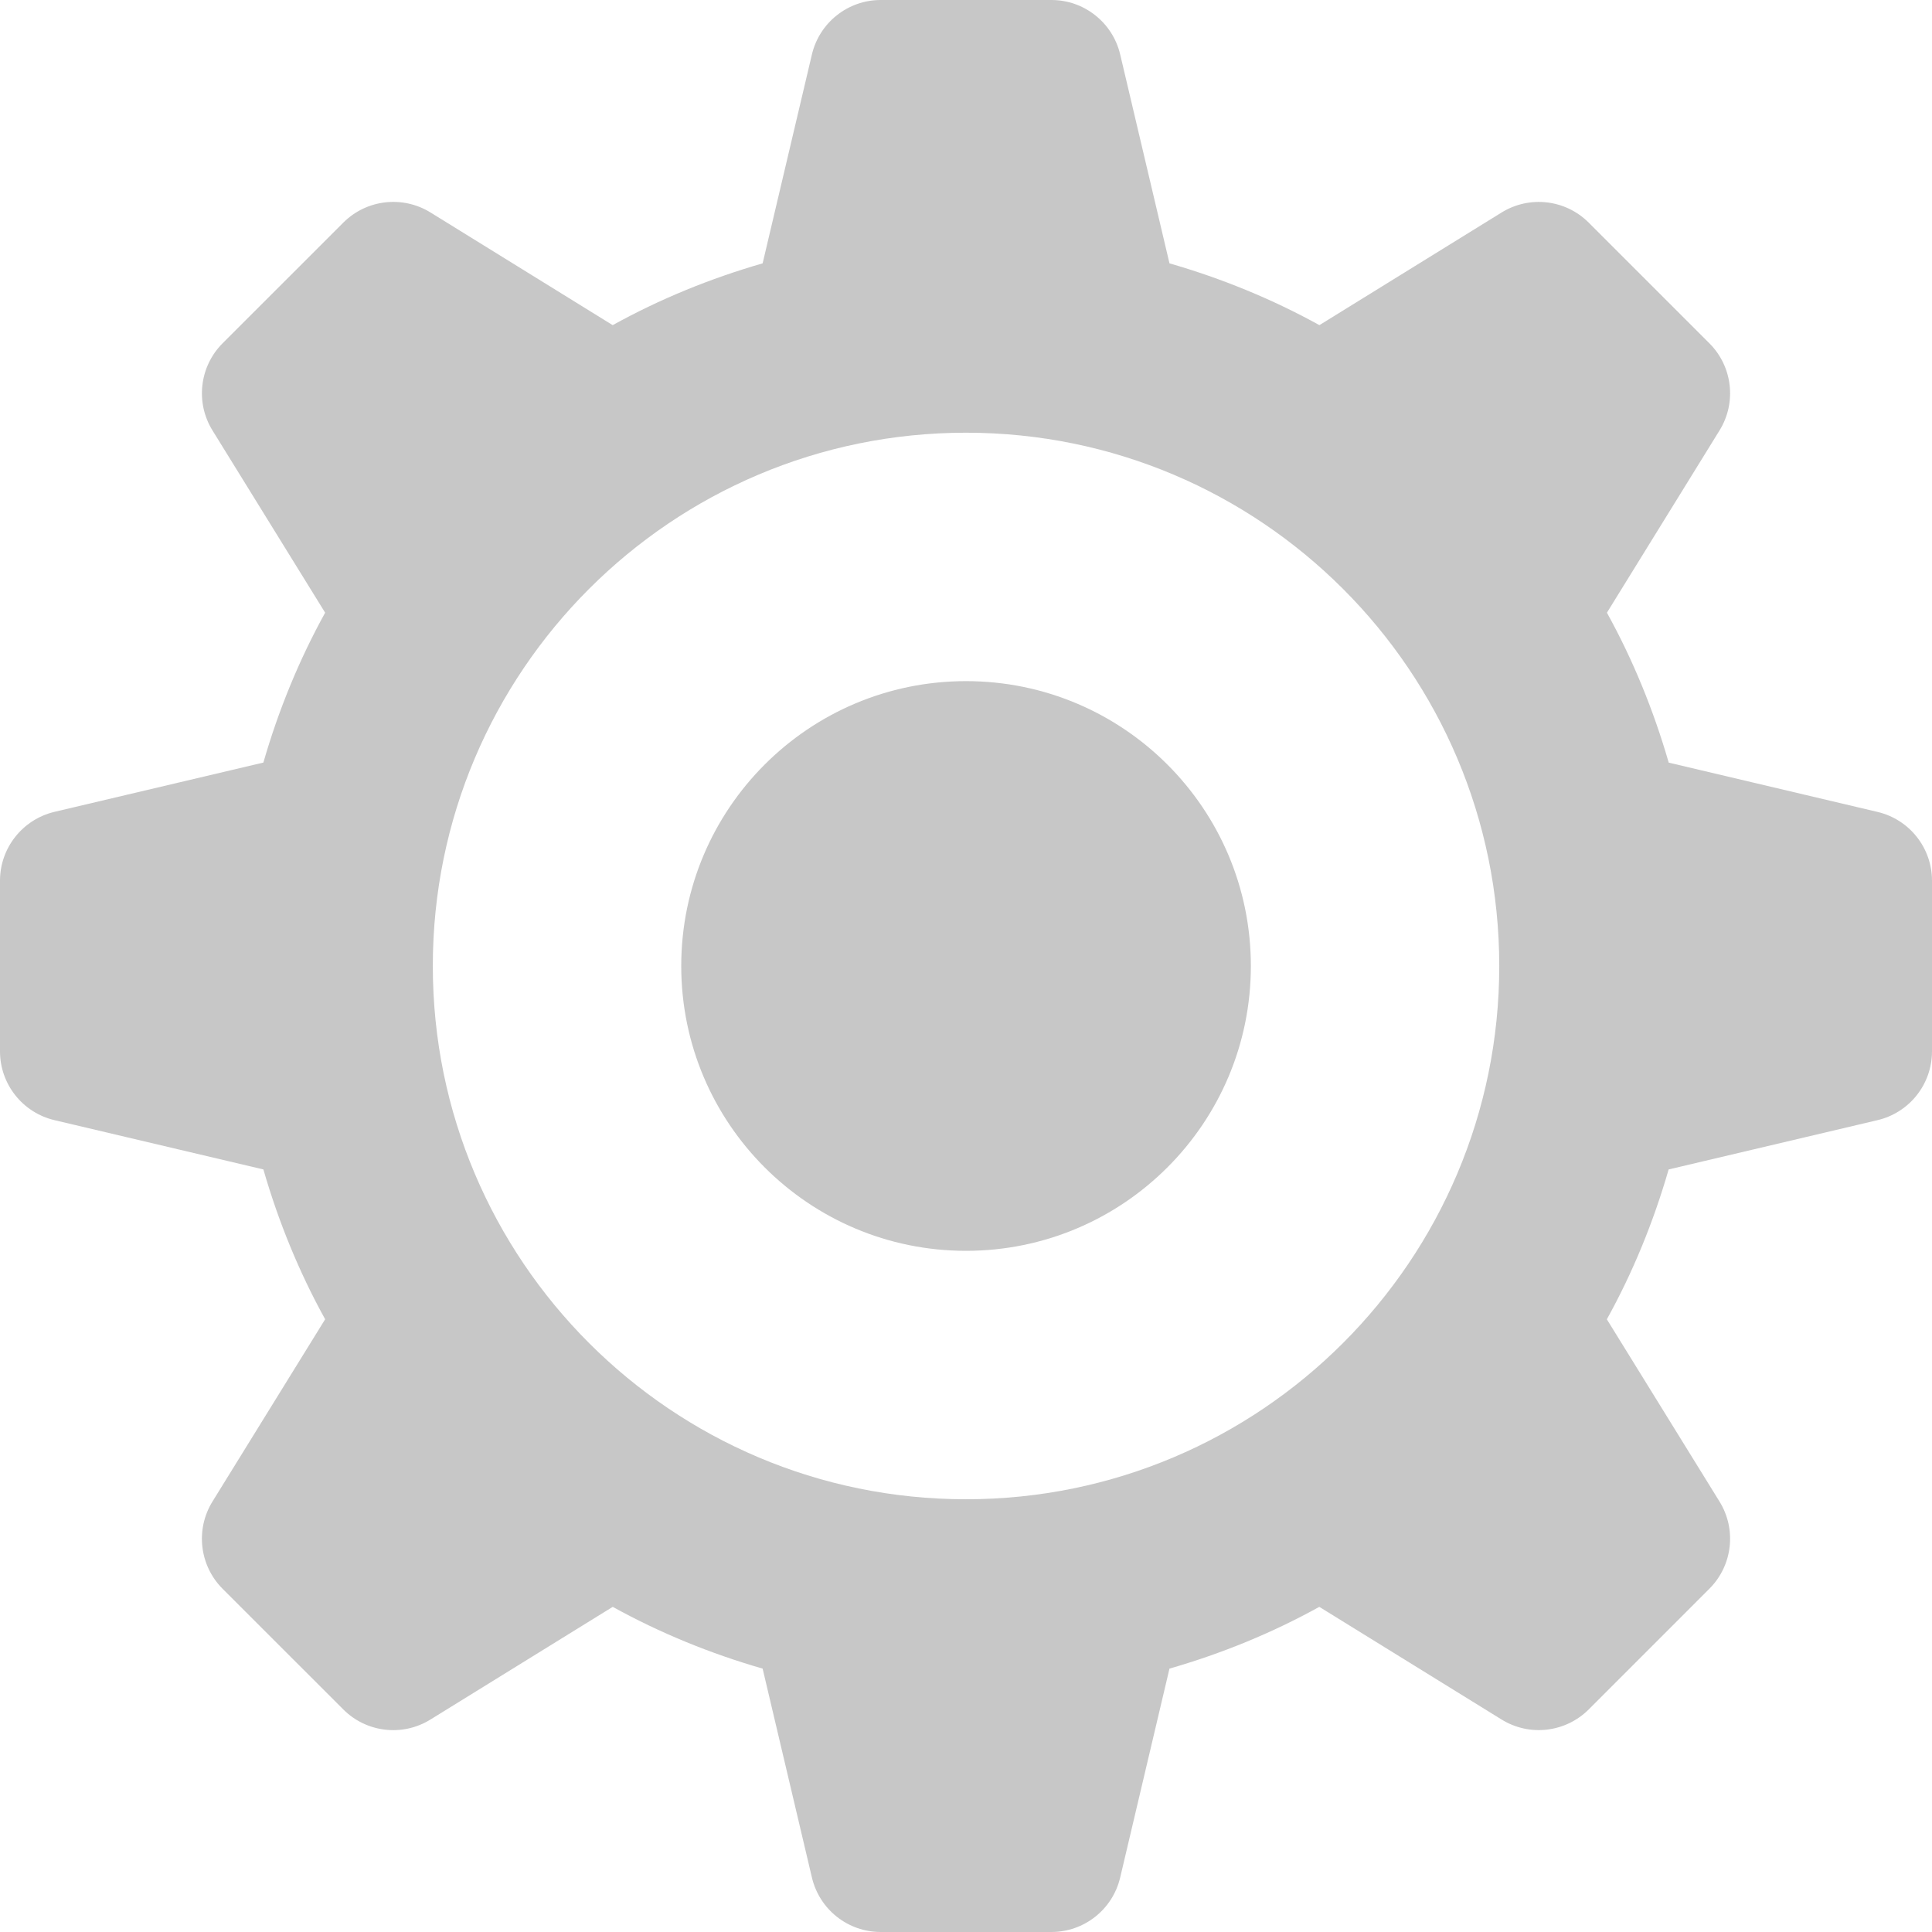
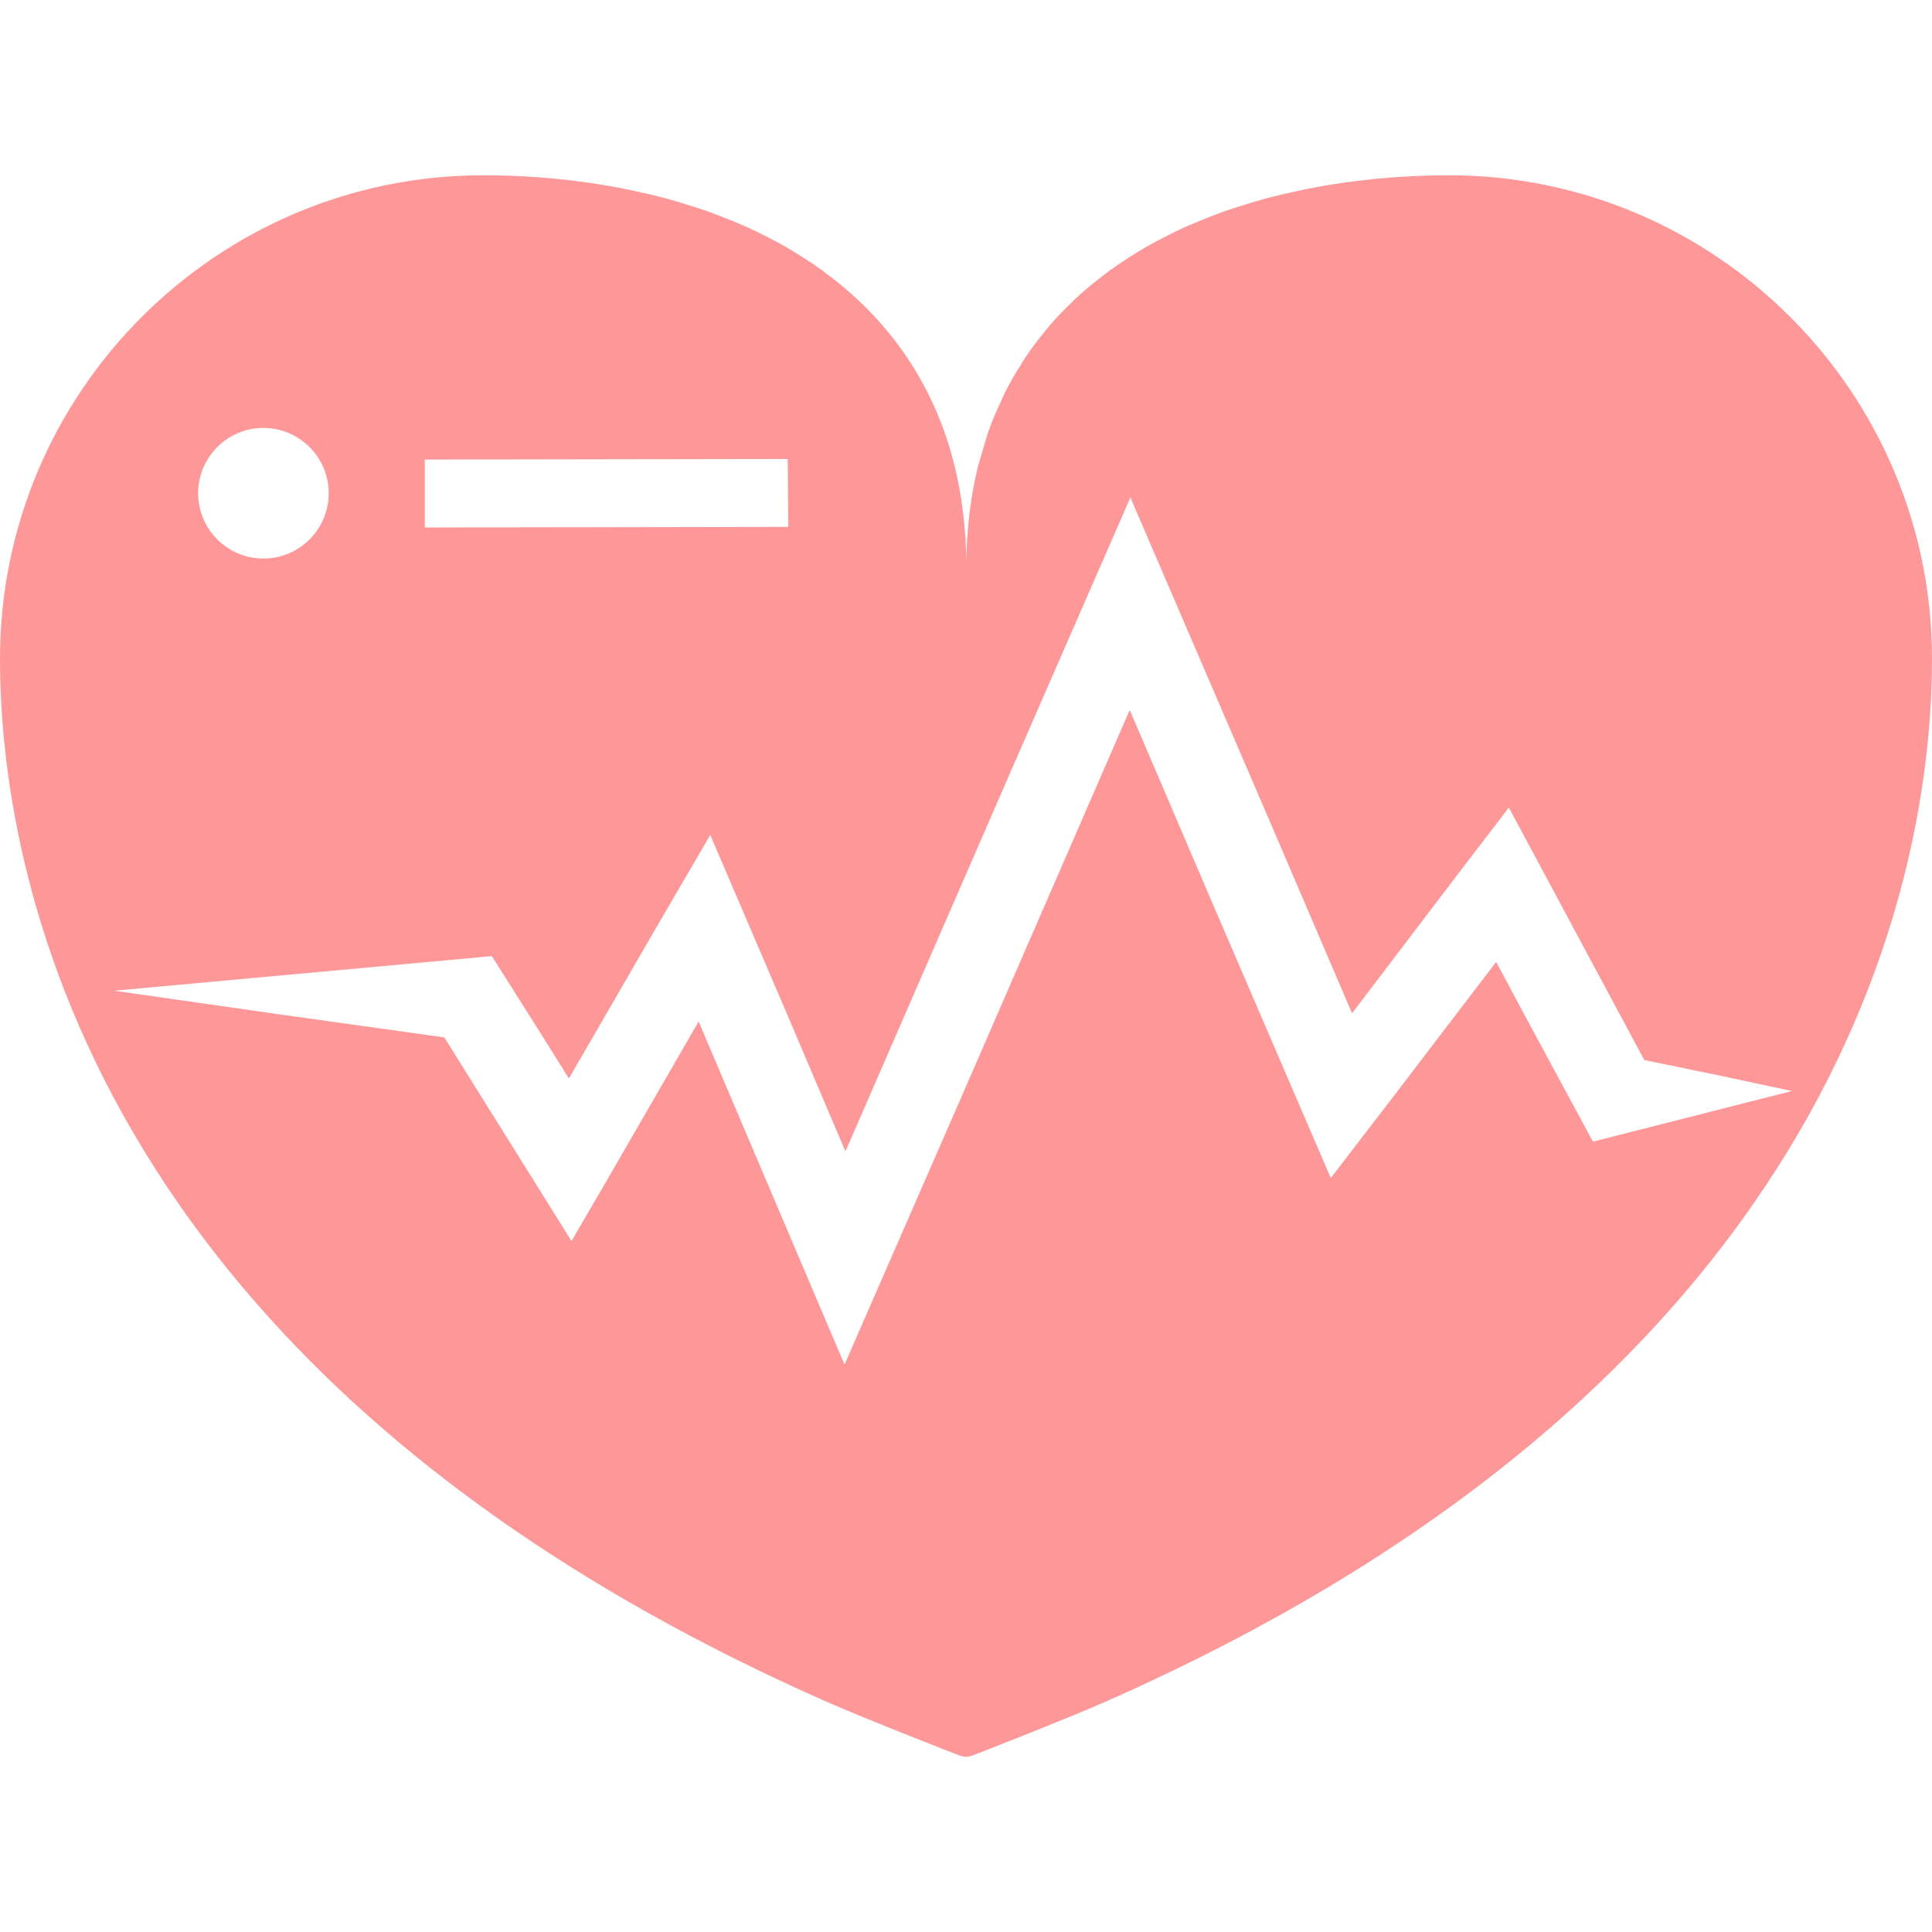
<svg xmlns="http://www.w3.org/2000/svg" version="1.1" id="_x32_" x="0px" y="0px" viewBox="0 0 512 512" style="width: 16px; height: 16px; opacity: 1;" xml:space="preserve">
  <style type="text/css">
	.st0{fill:#4B4B4B;}
</style>
  <g>
-     <path class="st0" d="M497.569,215.169l-55.341-13.064c-4.037-13.955-9.495-27.277-16.376-39.735l29.844-48.304   c4.57-7.395,3.45-16.945-2.688-23.084l-31.992-31.991c-6.128-6.129-15.67-7.248-23.073-2.68l-48.286,29.854   c-12.468-6.881-25.789-12.348-39.734-16.376l-13.064-55.368c-2-8.44-9.551-14.422-18.23-14.422h-45.24   c-8.679,0-16.22,5.982-18.22,14.422L202.105,69.79c-13.955,4.028-27.276,9.478-39.735,16.376l-48.304-29.871   c-7.386-4.551-16.945-3.441-23.084,2.697L58.992,90.974c-6.129,6.137-7.248,15.706-2.689,23.082l29.863,48.313   c-6.881,12.458-12.349,25.78-16.367,39.716L14.422,215.15C5.982,217.169,0,224.701,0,233.389v45.231   c0,8.679,5.982,16.239,14.422,18.229L69.8,309.914c4.028,13.945,9.486,27.257,16.367,39.707l-29.872,48.322   c-4.551,7.394-3.441,16.954,2.697,23.101l31.982,31.973c6.138,6.147,15.706,7.256,23.082,2.688l48.322-29.872   c12.469,6.89,25.79,12.349,39.726,16.367l13.064,55.368c2,8.468,9.541,14.431,18.22,14.431h45.24c8.679,0,16.23-5.964,18.23-14.431   l13.064-55.368c13.936-4.018,27.258-9.477,39.708-16.367l48.313,29.863c7.403,4.57,16.945,3.45,23.092-2.688l31.982-31.992   c6.128-6.128,7.248-15.688,2.678-23.083l-29.863-48.304c6.899-12.45,12.349-25.771,16.377-39.716l55.368-13.065   c8.468-2,14.422-9.541,14.422-18.229V233.38C512,224.71,506.036,217.169,497.569,215.169z M255.995,397.319   c-78.001,0-141.296-63.295-141.296-141.324c0-78.038,63.296-141.324,141.296-141.324c78.03,0,141.324,63.286,141.324,141.324   C397.319,334.024,334.025,397.319,255.995,397.319z" style="fill: rgb(199, 199, 199);" />
-     <path class="st0" d="M256.005,180.507c-41.671,0-75.469,33.809-75.469,75.488c0,41.68,33.798,75.488,75.469,75.488   c41.68,0,75.487-33.808,75.487-75.488C331.492,214.316,297.684,180.507,256.005,180.507z" style="fill: rgb(199, 199, 199);" />
+     <path class="st0" d="M383.912,46.447c-12.535,0-25.223,1.187-37.518,3.615c-0.644,0.125-1.271,0.277-1.909,0.41   c-3.031,0.632-6.037,1.324-9.006,2.12c-1.36,0.363-2.684,0.773-4.023,1.171c-2.268,0.675-4.521,1.374-6.738,2.151   c-1.548,0.543-3.053,1.136-4.564,1.726c-2.03,0.796-4.04,1.612-6.012,2.498c-1.397,0.632-2.756,1.3-4.114,1.975   c-2.065,1.023-4.099,2.081-6.086,3.213c-1.076,0.617-2.122,1.265-3.17,1.913c-2.178,1.339-4.308,2.736-6.371,4.224   c-0.726,0.523-1.429,1.074-2.136,1.616c-2.252,1.71-4.427,3.502-6.514,5.399c-0.439,0.402-0.861,0.824-1.292,1.234   c-2.202,2.085-4.308,4.263-6.295,6.566c-0.283,0.332-0.549,0.675-0.826,1.007c-1.997,2.385-3.888,4.872-5.639,7.499   c-0.268,0.402-0.508,0.828-0.771,1.234c-1.638,2.549-3.183,5.176-4.571,7.952c-0.384,0.761-0.705,1.565-1.07,2.342   c-1.138,2.452-2.241,4.926-3.178,7.554c-0.611,1.683-1.08,3.467-1.603,5.216c-0.531,1.815-1.12,3.576-1.554,5.469   c-1.776,7.515-2.744,15.604-2.865,24.254c-0.418-30.969-11.778-53.693-29.226-69.8c-0.045-0.039-0.086-0.082-0.129-0.121   c-2.387-2.194-4.882-4.259-7.486-6.207c-0.431-0.328-0.857-0.66-1.294-0.98c-2.282-1.651-4.638-3.201-7.062-4.677   c-0.865-0.531-1.724-1.062-2.608-1.573c-2.129-1.214-4.308-2.354-6.527-3.443c-1.248-0.617-2.493-1.234-3.773-1.811   c-2.057-0.925-4.154-1.78-6.272-2.604c-1.448-0.566-2.891-1.132-4.374-1.655c-2.256-0.792-4.55-1.503-6.861-2.19   c-1.31-0.386-2.606-0.792-3.941-1.148c-2.98-0.8-6-1.495-9.045-2.128c-0.632-0.133-1.249-0.285-1.886-0.406   c-12.301-2.428-24.99-3.615-37.527-3.615C57.456,46.447,0,103.904,0,174.531c0,53.982,21.292,188.956,218.512,276.21   c11.708,5.176,35.458,14.37,35.697,14.46c0.578,0.23,1.198,0.351,1.792,0.351c0.594,0,1.214-0.121,1.792-0.351   c0.238-0.09,23.989-9.284,35.696-14.46C490.709,363.487,512,228.513,512,174.531C512,103.904,454.54,46.447,383.912,46.447z    M299.477,188.347l-0.06,0.14l-0.088-0.207l-44.65,102.655l-30.872,70.69l-38.665-90.912l-22.658,39.23L151.46,328.88   l-33.713-53.958l-44.746-6.254l-42.739-6.121l100.086-9.166l14.13,22.369l6.188,9.924l0.039-0.07l0.096,0.152l23.181-40.053   l14.245-24.426l21.143,49.332l14.592,34.33l0.06-0.14l0.088,0.207l44.855-103.1l30.602-70.066l39.235,91.17l19.428,45.347   l0.054-0.07l0.074,0.172l29.321-38.542l12.18-15.9l35.892,66.904l20.811,4.29l18.303,3.92l-52.715,13.414l-18.313-33.92   l-7.249-13.562l-0.043,0.054l-0.082-0.156l-29.103,38.117l-14.69,19.105l-31.574-73.337L299.477,188.347z M208.912,139.631   l-96.338,0.16v-18l96.178-0.156L208.912,139.631z M69.808,113.409c9.541,0,17.302,7.765,17.302,17.306   c0,9.541-7.761,17.302-17.302,17.302c-9.541,0-17.302-7.761-17.302-17.302C52.506,121.174,60.267,113.409,69.808,113.409z" style="fill: rgb(254, 152, 152);" />
  </g>
</svg>
